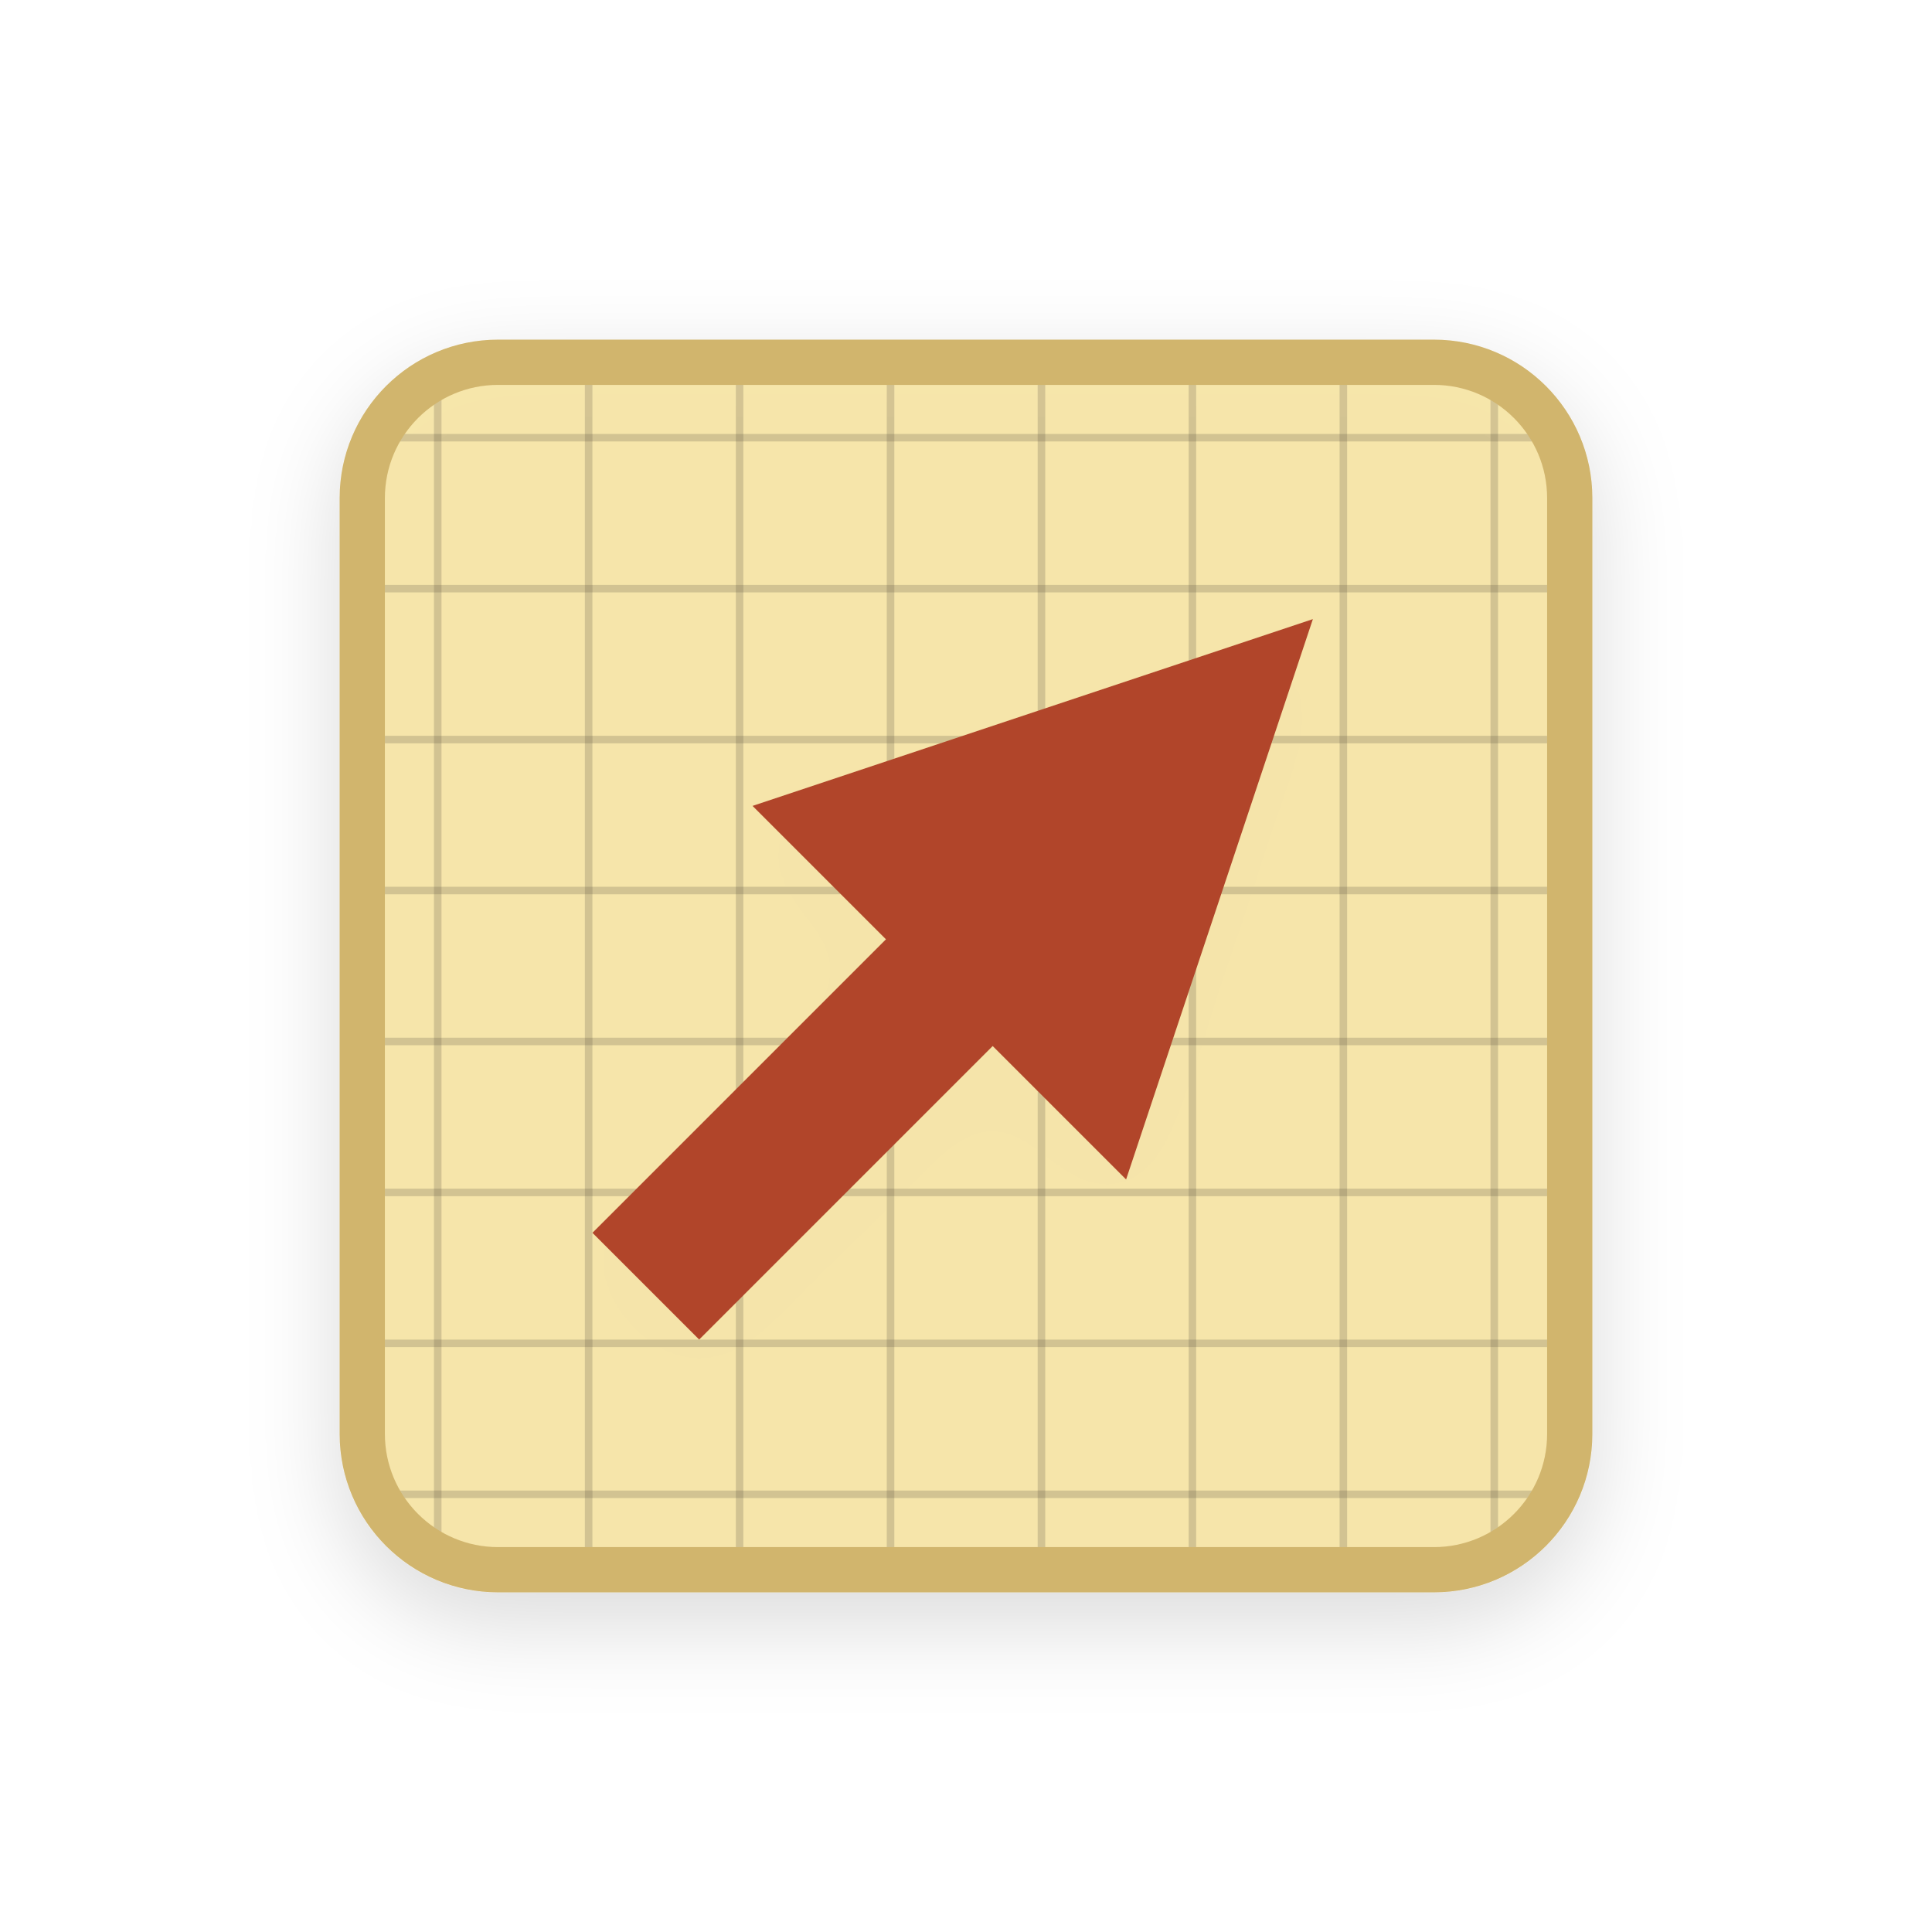
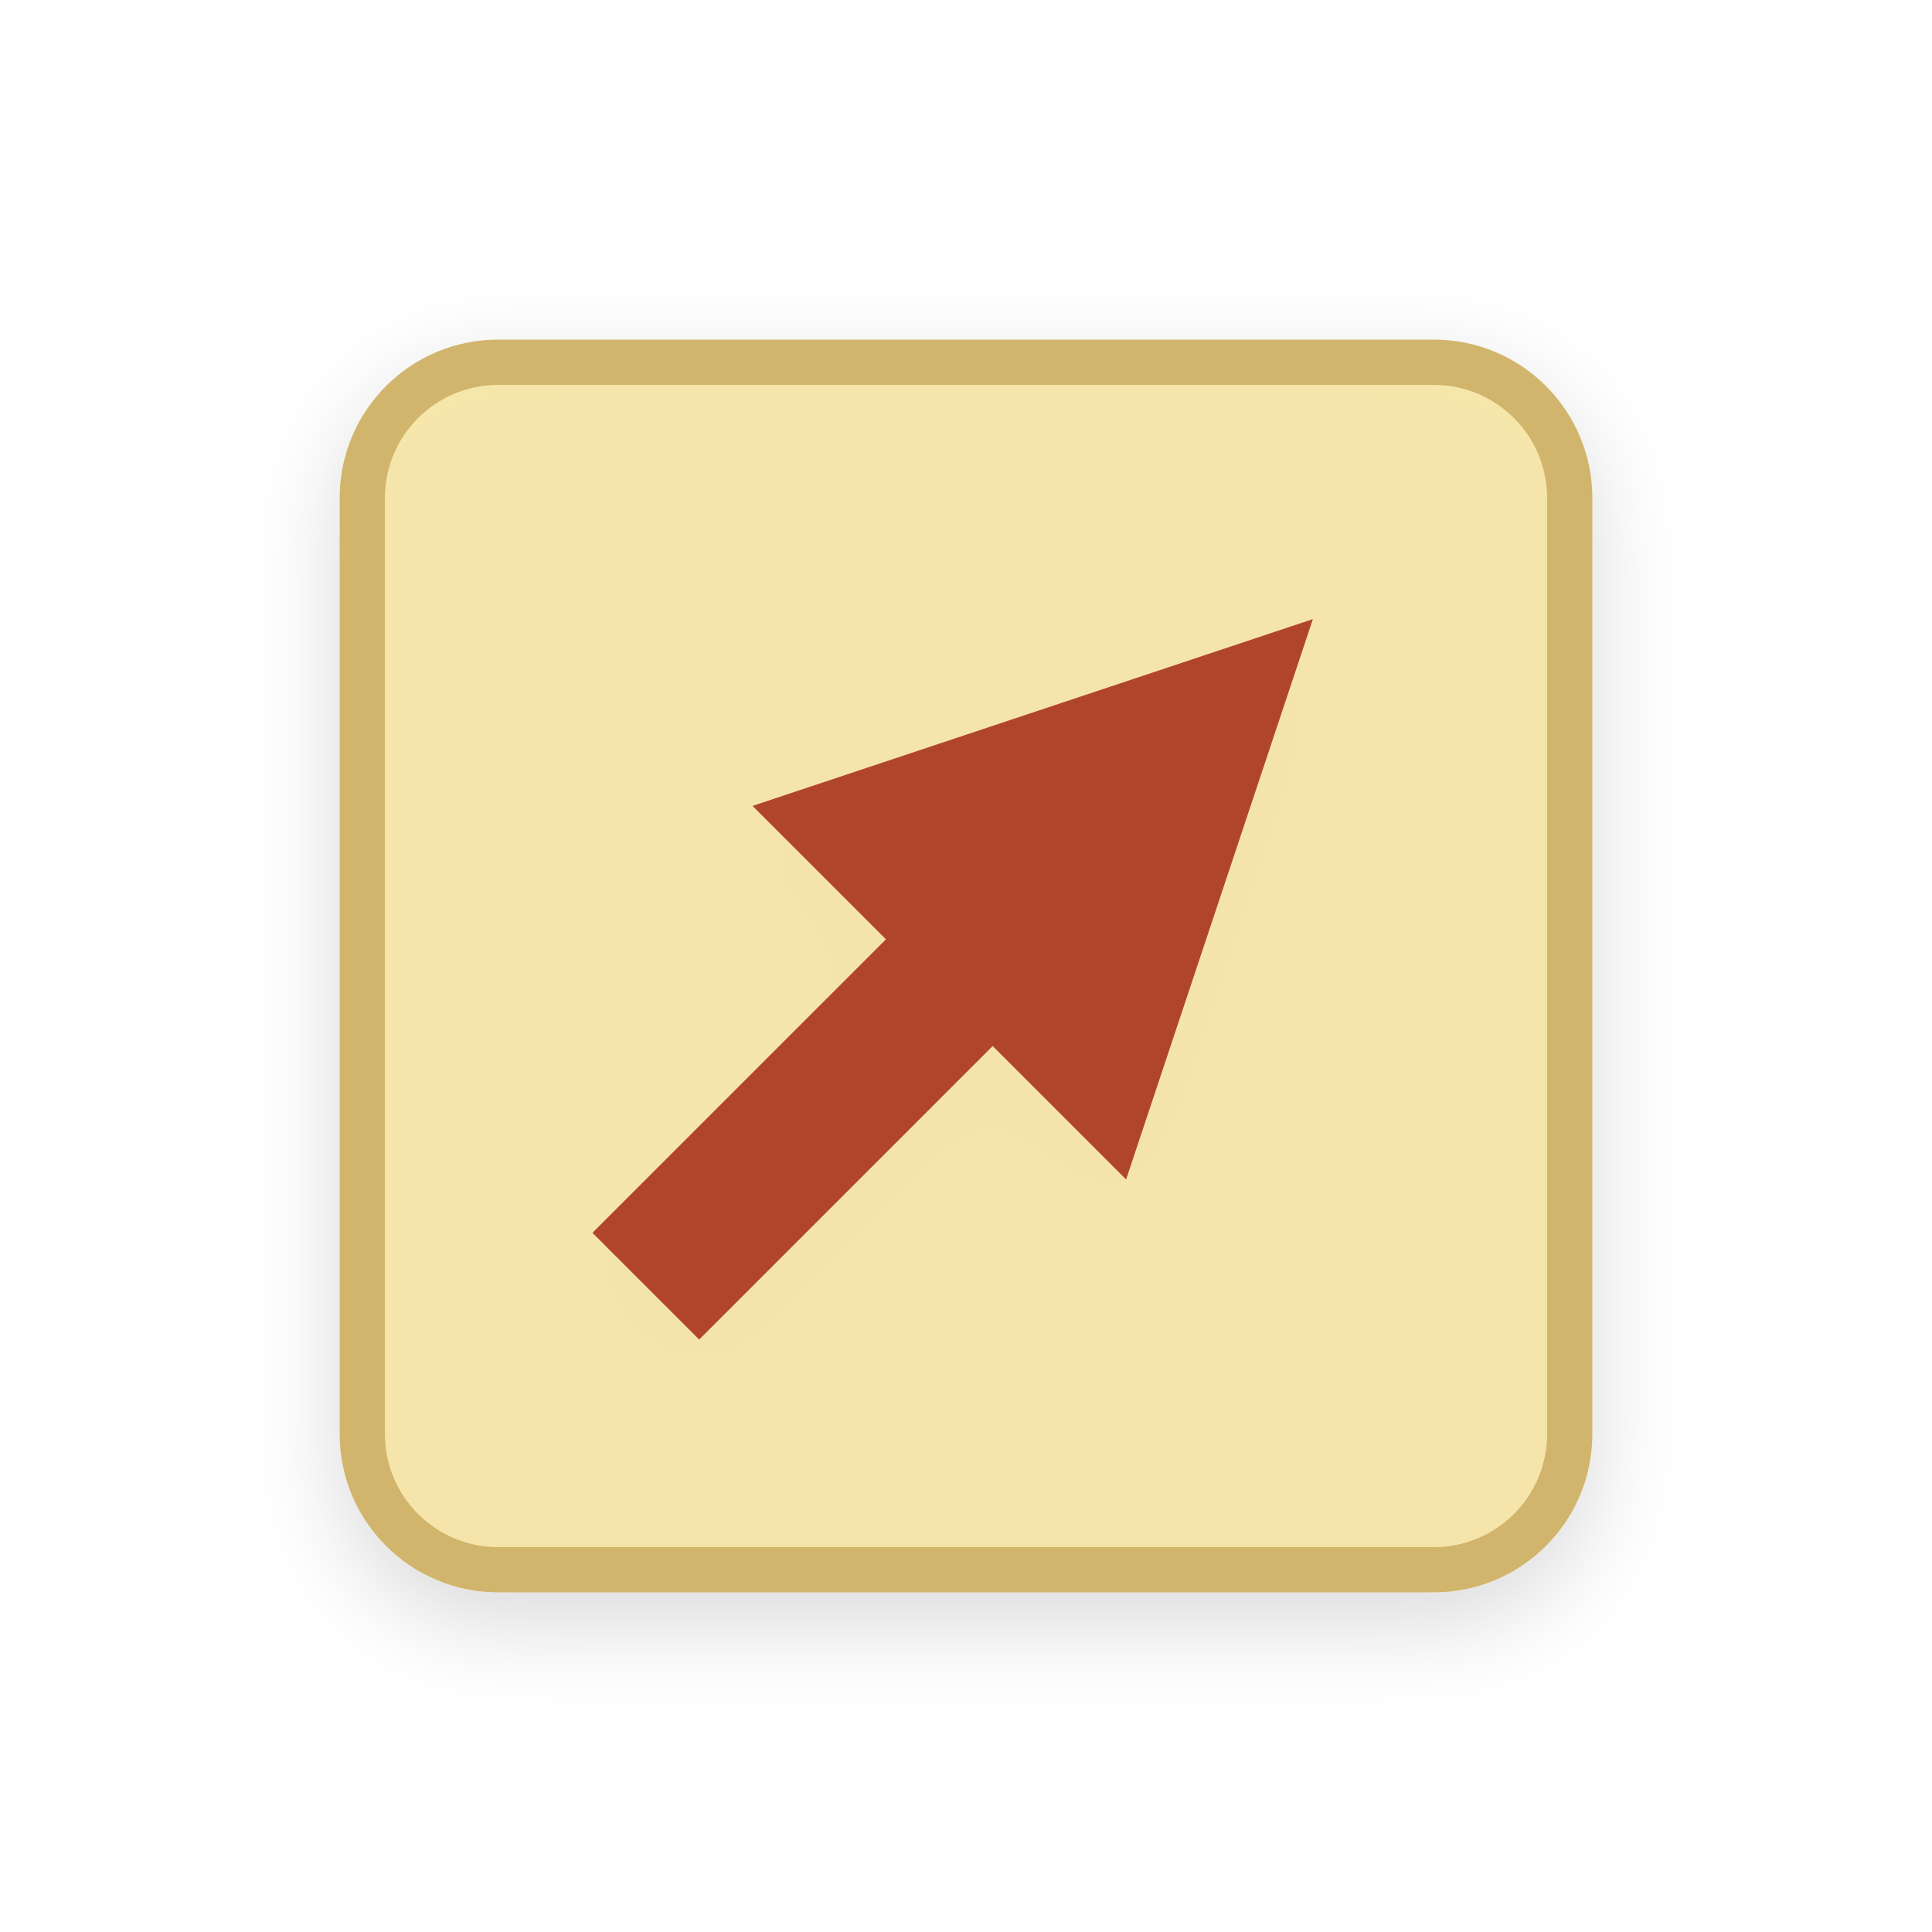
<svg xmlns="http://www.w3.org/2000/svg" viewBox="0 0 512 512" role="img" aria-label="ButterPaper app icon">
  <defs>
    <filter id="shadow" x="-20%" y="-20%" width="140%" height="140%">
      <feDropShadow dx="0" dy="8" stdDeviation="12" flood-color="#000000" flood-opacity="0.15" />
    </filter>
  </defs>
  <g filter="url(#shadow)">
-     <defs>
-       <clipPath id="grid-clip">
-         <rect x="96" y="96" width="320" height="320" rx="36" />
-       </clipPath>
-     </defs>
    <rect x="96" y="96" width="320" height="320" rx="36" fill="#F6E3A3" fill-opacity="0.9" />
-     <g clip-path="url(#grid-clip)" stroke="#111111" stroke-opacity="0.15" stroke-width="2">
-       <path d="M96 116 H416 M96 156 H416 M96 196 H416 M96 236 H416 M96 276 H416 M96 316 H416 M96 356 H416 M96 396 H416" />
-       <path d="M116 96 V416 M156 96 V416 M196 96 V416 M236 96 V416 M276 96 V416 M316 96 V416 M356 96 V416 M396 96 V416" />
-     </g>
    <rect x="96" y="96" width="320" height="320" rx="36" fill="none" stroke="#D1B56D" stroke-width="12" />
    <g transform="rotate(45 256 256)">
      <path d="M256 256 V376" fill="none" stroke="#B1442A" stroke-width="40" stroke-linecap="butt" />
      <path d="M256 126 L186 266 L326 266 Z" fill="#B1442A" />
    </g>
  </g>
</svg>
